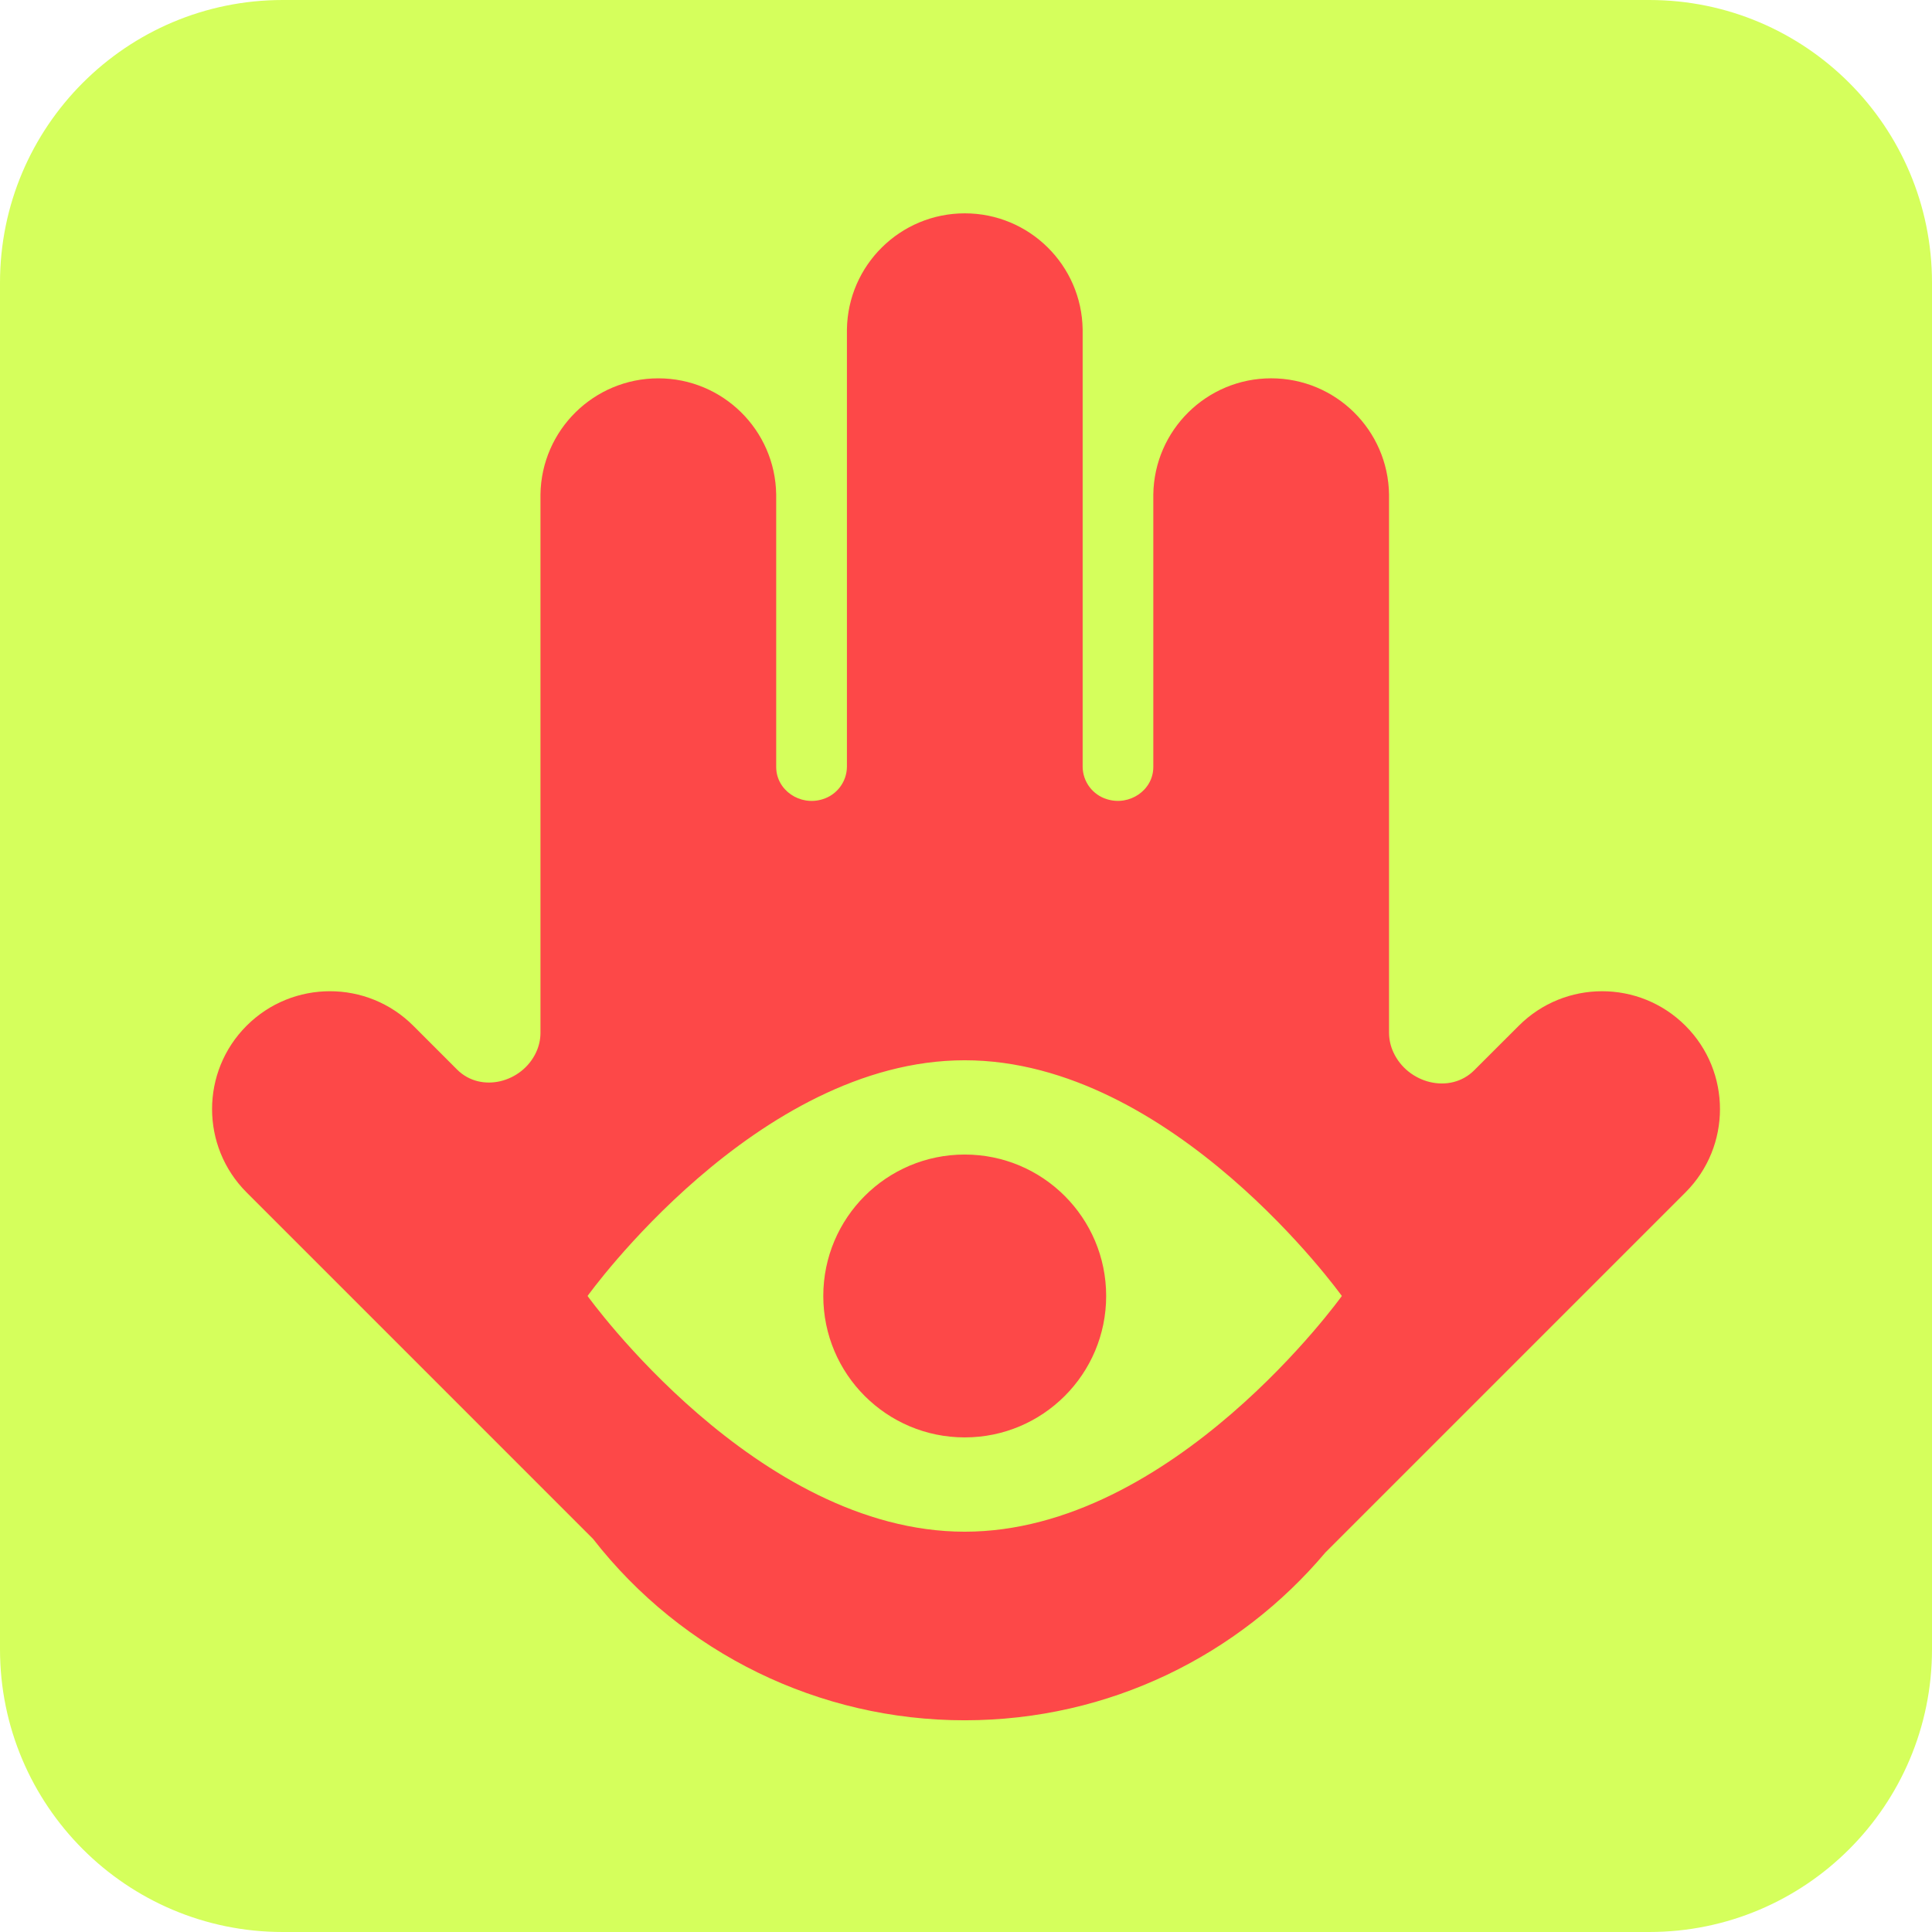
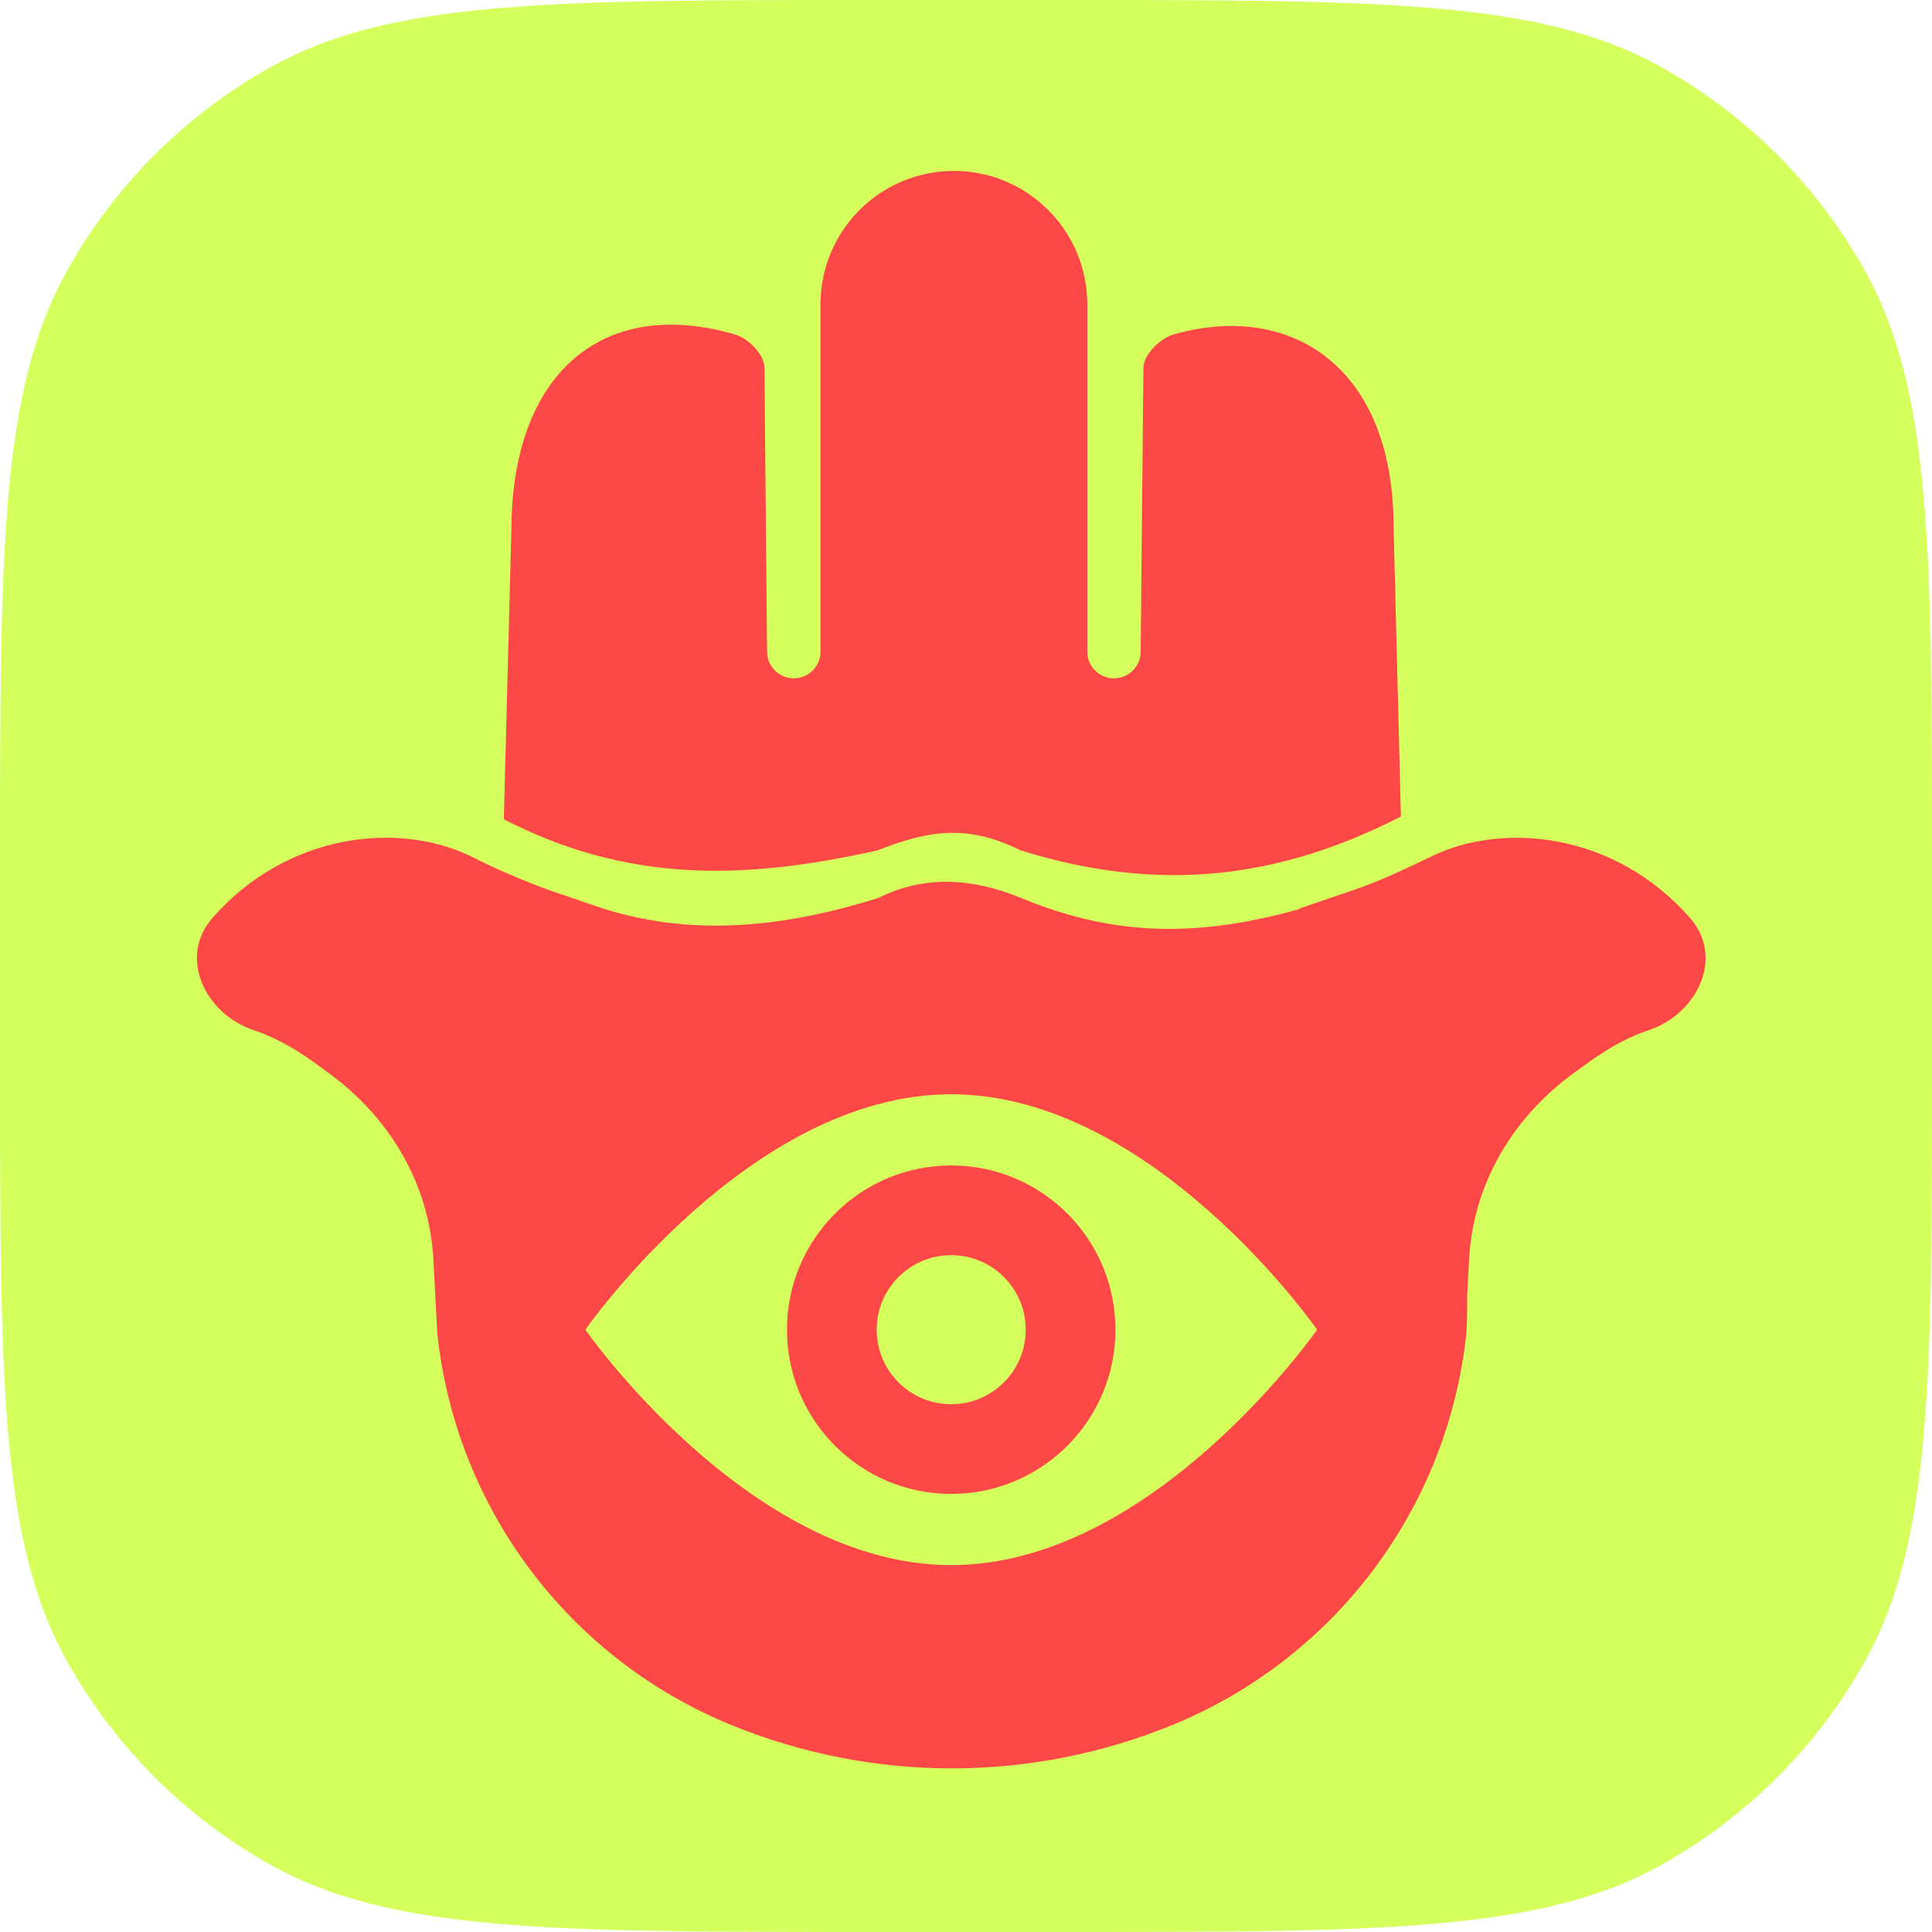
- <svg xmlns="http://www.w3.org/2000/svg" viewBox="0 0 82 82">
-   <rect width="82" height="82" rx="12" fill="#d5ff5c" />
-   <path d="M62.571 45.425c-1.03 1.03-2.822.563-3.431-.763a1.982 1.982 0 0 1-.185-.829V20.989a5.003 5.003 0 0 0-10.005 0v11.562c0 .994-1.017 1.669-1.967 1.37a1.454 1.454 0 0 1-1.032-1.367V13.987a5.003 5.003 0 0 0-10.005 0v18.568a1.454 1.454 0 0 1-1.034 1.367c-.949.3-1.968-.376-1.968-1.371V20.99a5.003 5.003 0 0 0-10.005 0v22.853c0 .282-.064.556-.182.814-.596 1.294-2.346 1.747-3.355.74l-1.861-1.861a5.002 5.002 0 0 0-7.075 7.074l14.706 14.707a19.976 19.976 0 0 0 15.774 7.697c6.143 0 11.638-2.767 15.31-7.124l15.28-15.28a5.002 5.002 0 0 0-7.074-7.074zM40.945 65.01c8.84 0 16.007-10.005 16.007-10.005s-7.166-10.004-16.007-10.004-16.007 10.004-16.007 10.004S32.105 65.01 40.945 65.01z" clip-rule="evenodd" fill="#fd4848" fill-rule="evenodd" />
-   <path d="M46.949 55.005a6.003 6.003 0 1 1-12.006 0 6.003 6.003 0 0 1 12.006 0z" fill="#fd4848" />
+ <svg xmlns="http://www.w3.org/2000/svg" viewBox="0 0 128 128">
+   <path fill="#d5ff5c" fill-rule="evenodd" d="M0 70.25c0 21.255 0 31.883 4.463 39.852a35 35 0 0 0 13.435 13.435C25.867 128 36.495 128 57.75 128h12.5c21.255 0 31.883 0 39.852-4.463a35 35 0 0 0 13.435-13.435C128 102.133 128 91.505 128 70.25v-12.5c0-21.255 0-31.883-4.463-39.852a35 35 0 0 0-13.435-13.435C102.133 0 91.505 0 70.25 0h-12.5C36.495 0 25.867 0 17.898 4.463A35 35 0 0 0 4.463 17.898C0 25.867 0 36.495 0 57.75Z" />
+   <path fill="#fd4848" fill-rule="evenodd" d="m33.879 35.117-.5 19.165c8.107 4.168 15.75 4.075 24.74 2.063 3.56-1.397 6.056-1.702 9.511 0 9.067 2.816 16.969 1.95 25.185-2.243l-.485-19.187c0-10.805-7.004-14.962-14.632-12.739-.779.232-1.944 1.274-1.944 2.207l-.181 18.733a1.77 1.77 0 1 1-3.538-.015V20.067a8.838 8.838 0 0 0-17.675 0V43.1a1.77 1.77 0 1 1-3.538.015l-.176-18.743c0-.923-1.109-1.96-1.882-2.192-8.8-2.61-14.88 2.538-14.88 12.936Zm2.475 23.843a48.43 48.43 0 0 1-5.209-2.254c-4.73-2.269-12.095-1.562-17.072 4.111-2.274 2.6-.515 6.36 2.77 7.448 1.583.526 3.017 1.413 4.353 2.408l.464.336c4.132 2.965 6.793 7.406 7.056 12.486l.253 4.812a31.616 31.616 0 0 0 19.428 25.959 38.59 38.59 0 0 0 29.327 0 31.616 31.616 0 0 0 19.429-25.959c.046-.825.061-1.65.051-2.465l.124-2.347c.263-5.08 2.924-9.52 7.056-12.486l.464-.336c1.34-.995 2.77-1.882 4.353-2.408 3.285-1.089 5.05-4.849 2.77-7.448-4.978-5.673-12.343-6.375-17.072-4.11-1.718.825-3.435 1.65-5.21 2.253l-3.62 1.238-.01.041c-6.654 1.842-12.12 1.847-18.398-.742-3.177-1.31-6.38-1.558-9.48 0-5.967 1.856-12.048 2.64-18.206.701l-3.626-1.238Zm26.665 44.732c13.39 0 24.241-15.596 24.241-15.596S76.41 72.499 63.02 72.499c-13.385 0-24.236 15.597-24.236 15.597s10.851 15.596 24.24 15.596Zm10.883-15.596c0 6.01-4.872 10.882-10.883 10.882-6.01 0-10.882-4.872-10.882-10.882s4.872-10.883 10.882-10.883 10.883 4.872 10.883 10.883Zm-10.883 4.936a4.936 4.936 0 1 0 0-9.872 4.936 4.936 0 0 0 0 9.872Z" />
</svg>
